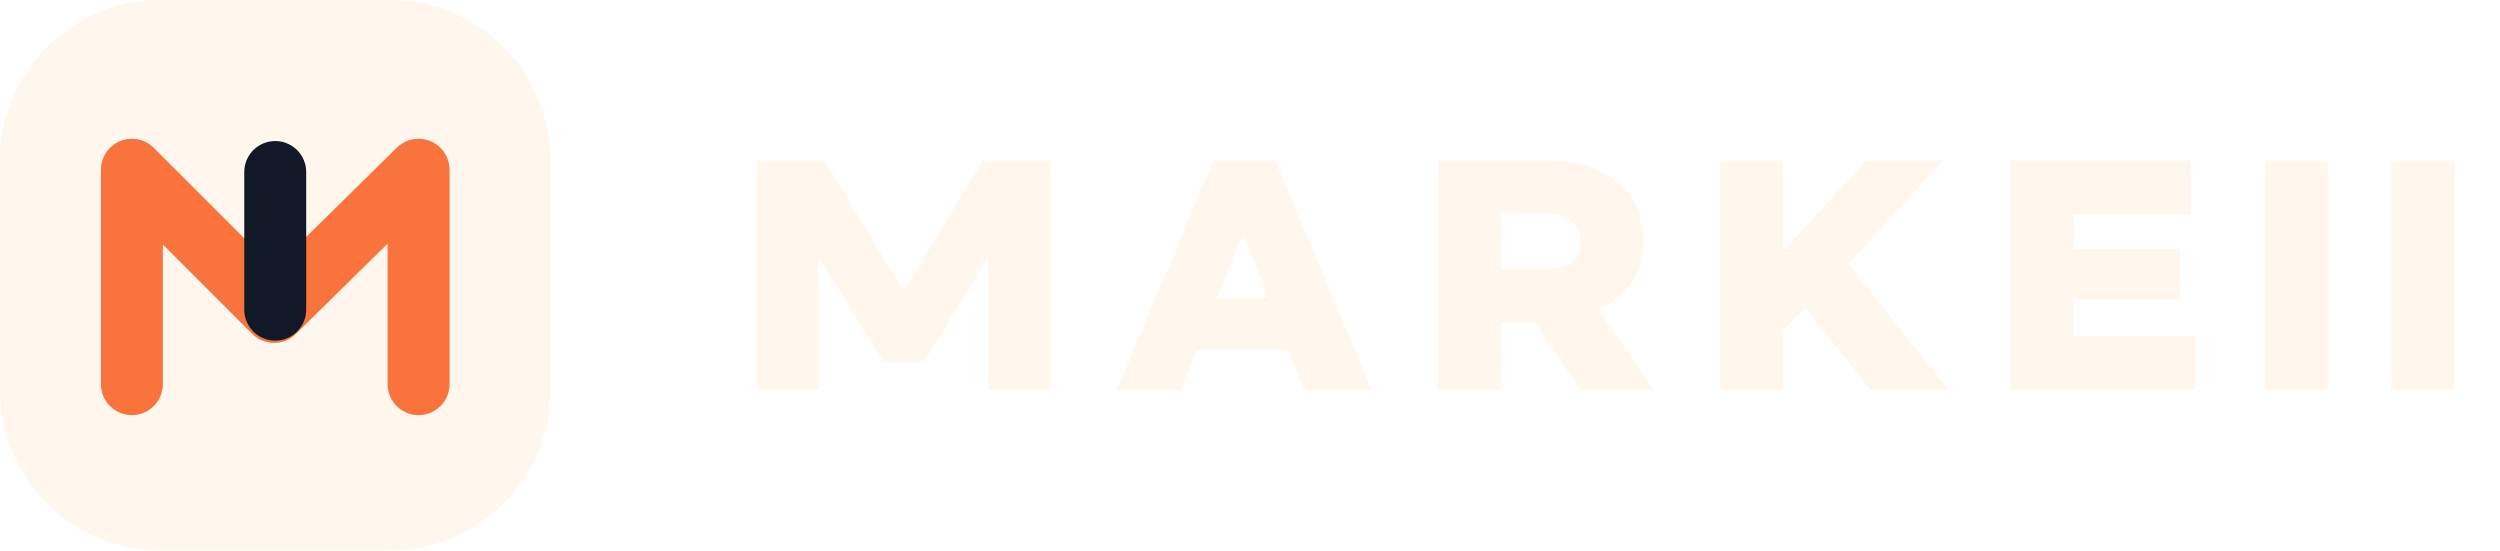
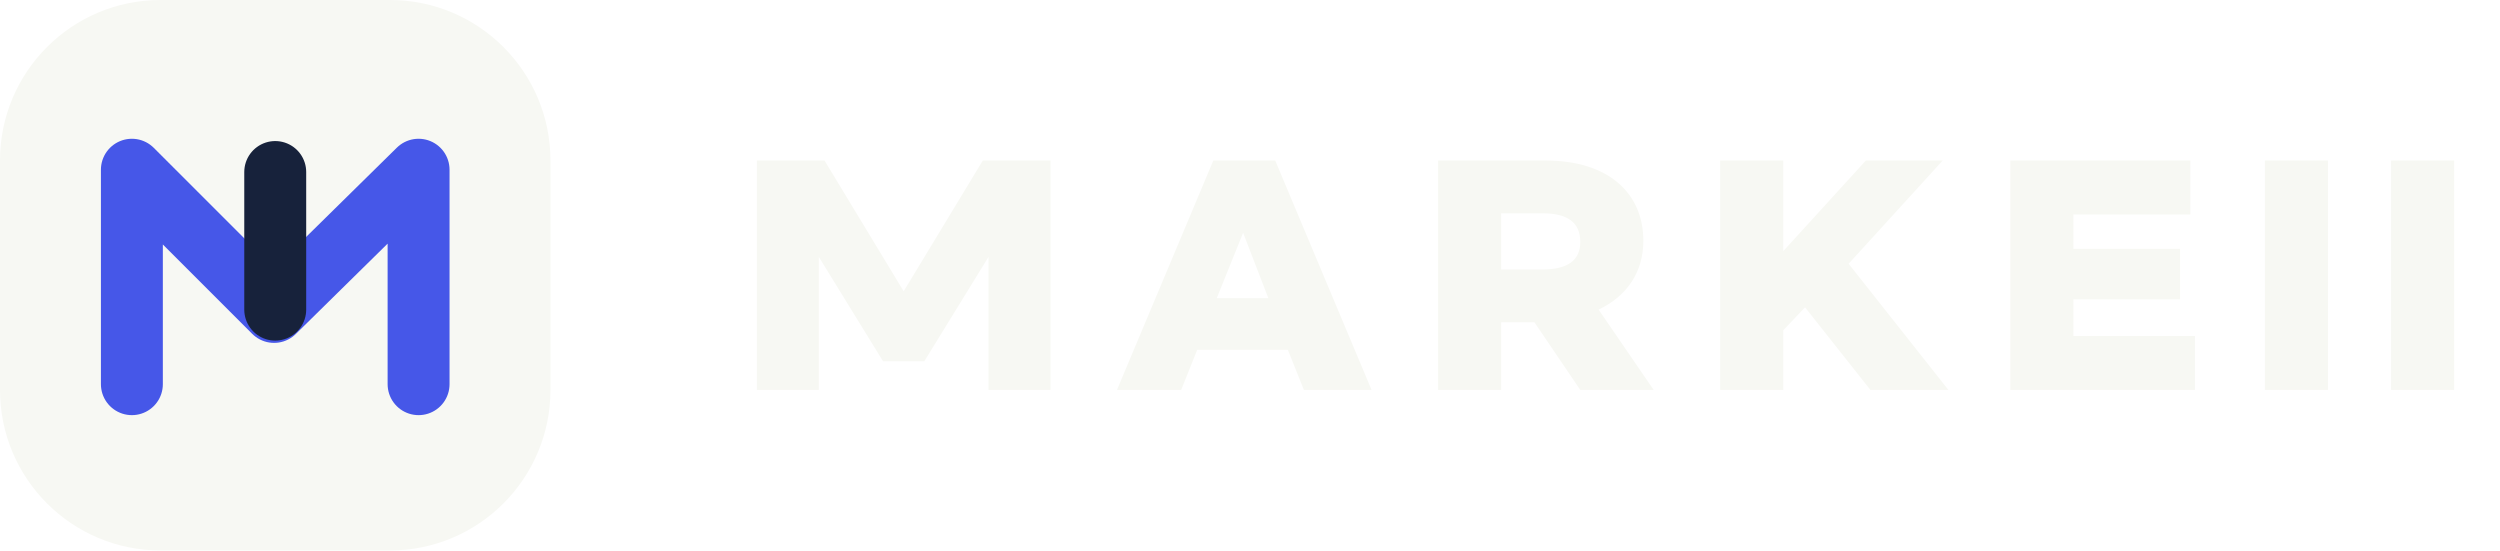
<svg xmlns="http://www.w3.org/2000/svg" viewBox="0 0 218 48" role="img" aria-labelledby="title">
  <g fill="none" fill-rule="evenodd">
-     <rect width="48" height="48" rx="14" fill="#FFF7ED" />
-     <path d="M11.5 33.5V14.8l12.4 12.4 12.6-12.4v18.7" stroke="#F9733D" stroke-width="5.4" stroke-linecap="round" stroke-linejoin="round" />
-     <path d="M24 15v12" stroke="#111827" stroke-width="5.4" stroke-linecap="round" />
-     <path d="M66 34V14h5.9l6.9 11.4L85.7 14h5.9v20h-5.4V22.4l-5.6 9.1H77l-5.6-9.1V34H66Zm31.4 0 8.4-20h5.4l8.4 20h-5.9l-1.4-3.5h-7.9L103 34h-5.6Zm8.7-8h4.5l-2.2-5.7-2.3 5.7Zm19.3 8V14h9.4c5.4 0 8.5 2.8 8.5 7 0 2.7-1.4 4.8-3.9 6l4.8 7h-6.4l-4-5.9h-2.9V34h-5.5Zm5.5-10.5h3.6c2.2 0 3.3-.8 3.3-2.4 0-1.7-1.1-2.5-3.3-2.5h-3.6v4.9ZM150 34V14h5.5v7.9l7.2-7.9h6.7l-8.2 9 8.7 11h-6.8l-5.7-7.2-1.9 2V34H150Zm25.3 0V14H191v4.7h-10.2v3h9.3v4.4h-9.3v3.2h10.6V34h-16.1Zm22.2 0V14h5.5v20h-5.5Zm11 0V14h5.5v20h-5.5Z" fill="#FFF7ED" fill-rule="nonzero" />
+     <rect width="48" height="48" rx="14" fill="#F7F8F3" />
+     <path d="M11.5 33.5V14.8l12.4 12.4 12.6-12.4v18.7" stroke="#4657E8" stroke-width="5.4" stroke-linecap="round" stroke-linejoin="round" />
+     <path d="M24 15v12" stroke="#17223B" stroke-width="5.4" stroke-linecap="round" />
+     <path d="M66 34V14h5.9l6.9 11.4L85.7 14h5.9v20h-5.4V22.4l-5.6 9.1H77l-5.6-9.1V34H66Zm31.4 0 8.4-20h5.4l8.4 20h-5.9l-1.4-3.5h-7.9L103 34h-5.6Zm8.7-8h4.5l-2.2-5.7-2.3 5.7Zm19.3 8V14h9.4c5.4 0 8.5 2.8 8.5 7 0 2.7-1.4 4.8-3.9 6l4.8 7h-6.4l-4-5.9h-2.9V34h-5.5Zm5.5-10.5h3.6c2.2 0 3.3-.8 3.3-2.4 0-1.7-1.1-2.5-3.3-2.5h-3.6v4.9ZM150 34V14h5.5v7.9l7.2-7.9h6.7l-8.2 9 8.7 11h-6.8l-5.7-7.2-1.9 2V34H150Zm25.3 0V14H191v4.7h-10.2v3h9.3v4.4h-9.3v3.2h10.6V34h-16.1Zm22.2 0V14h5.5v20h-5.5Zm11 0V14h5.5v20h-5.5Z" fill="#F7F8F3" fill-rule="nonzero" />
  </g>
</svg>
